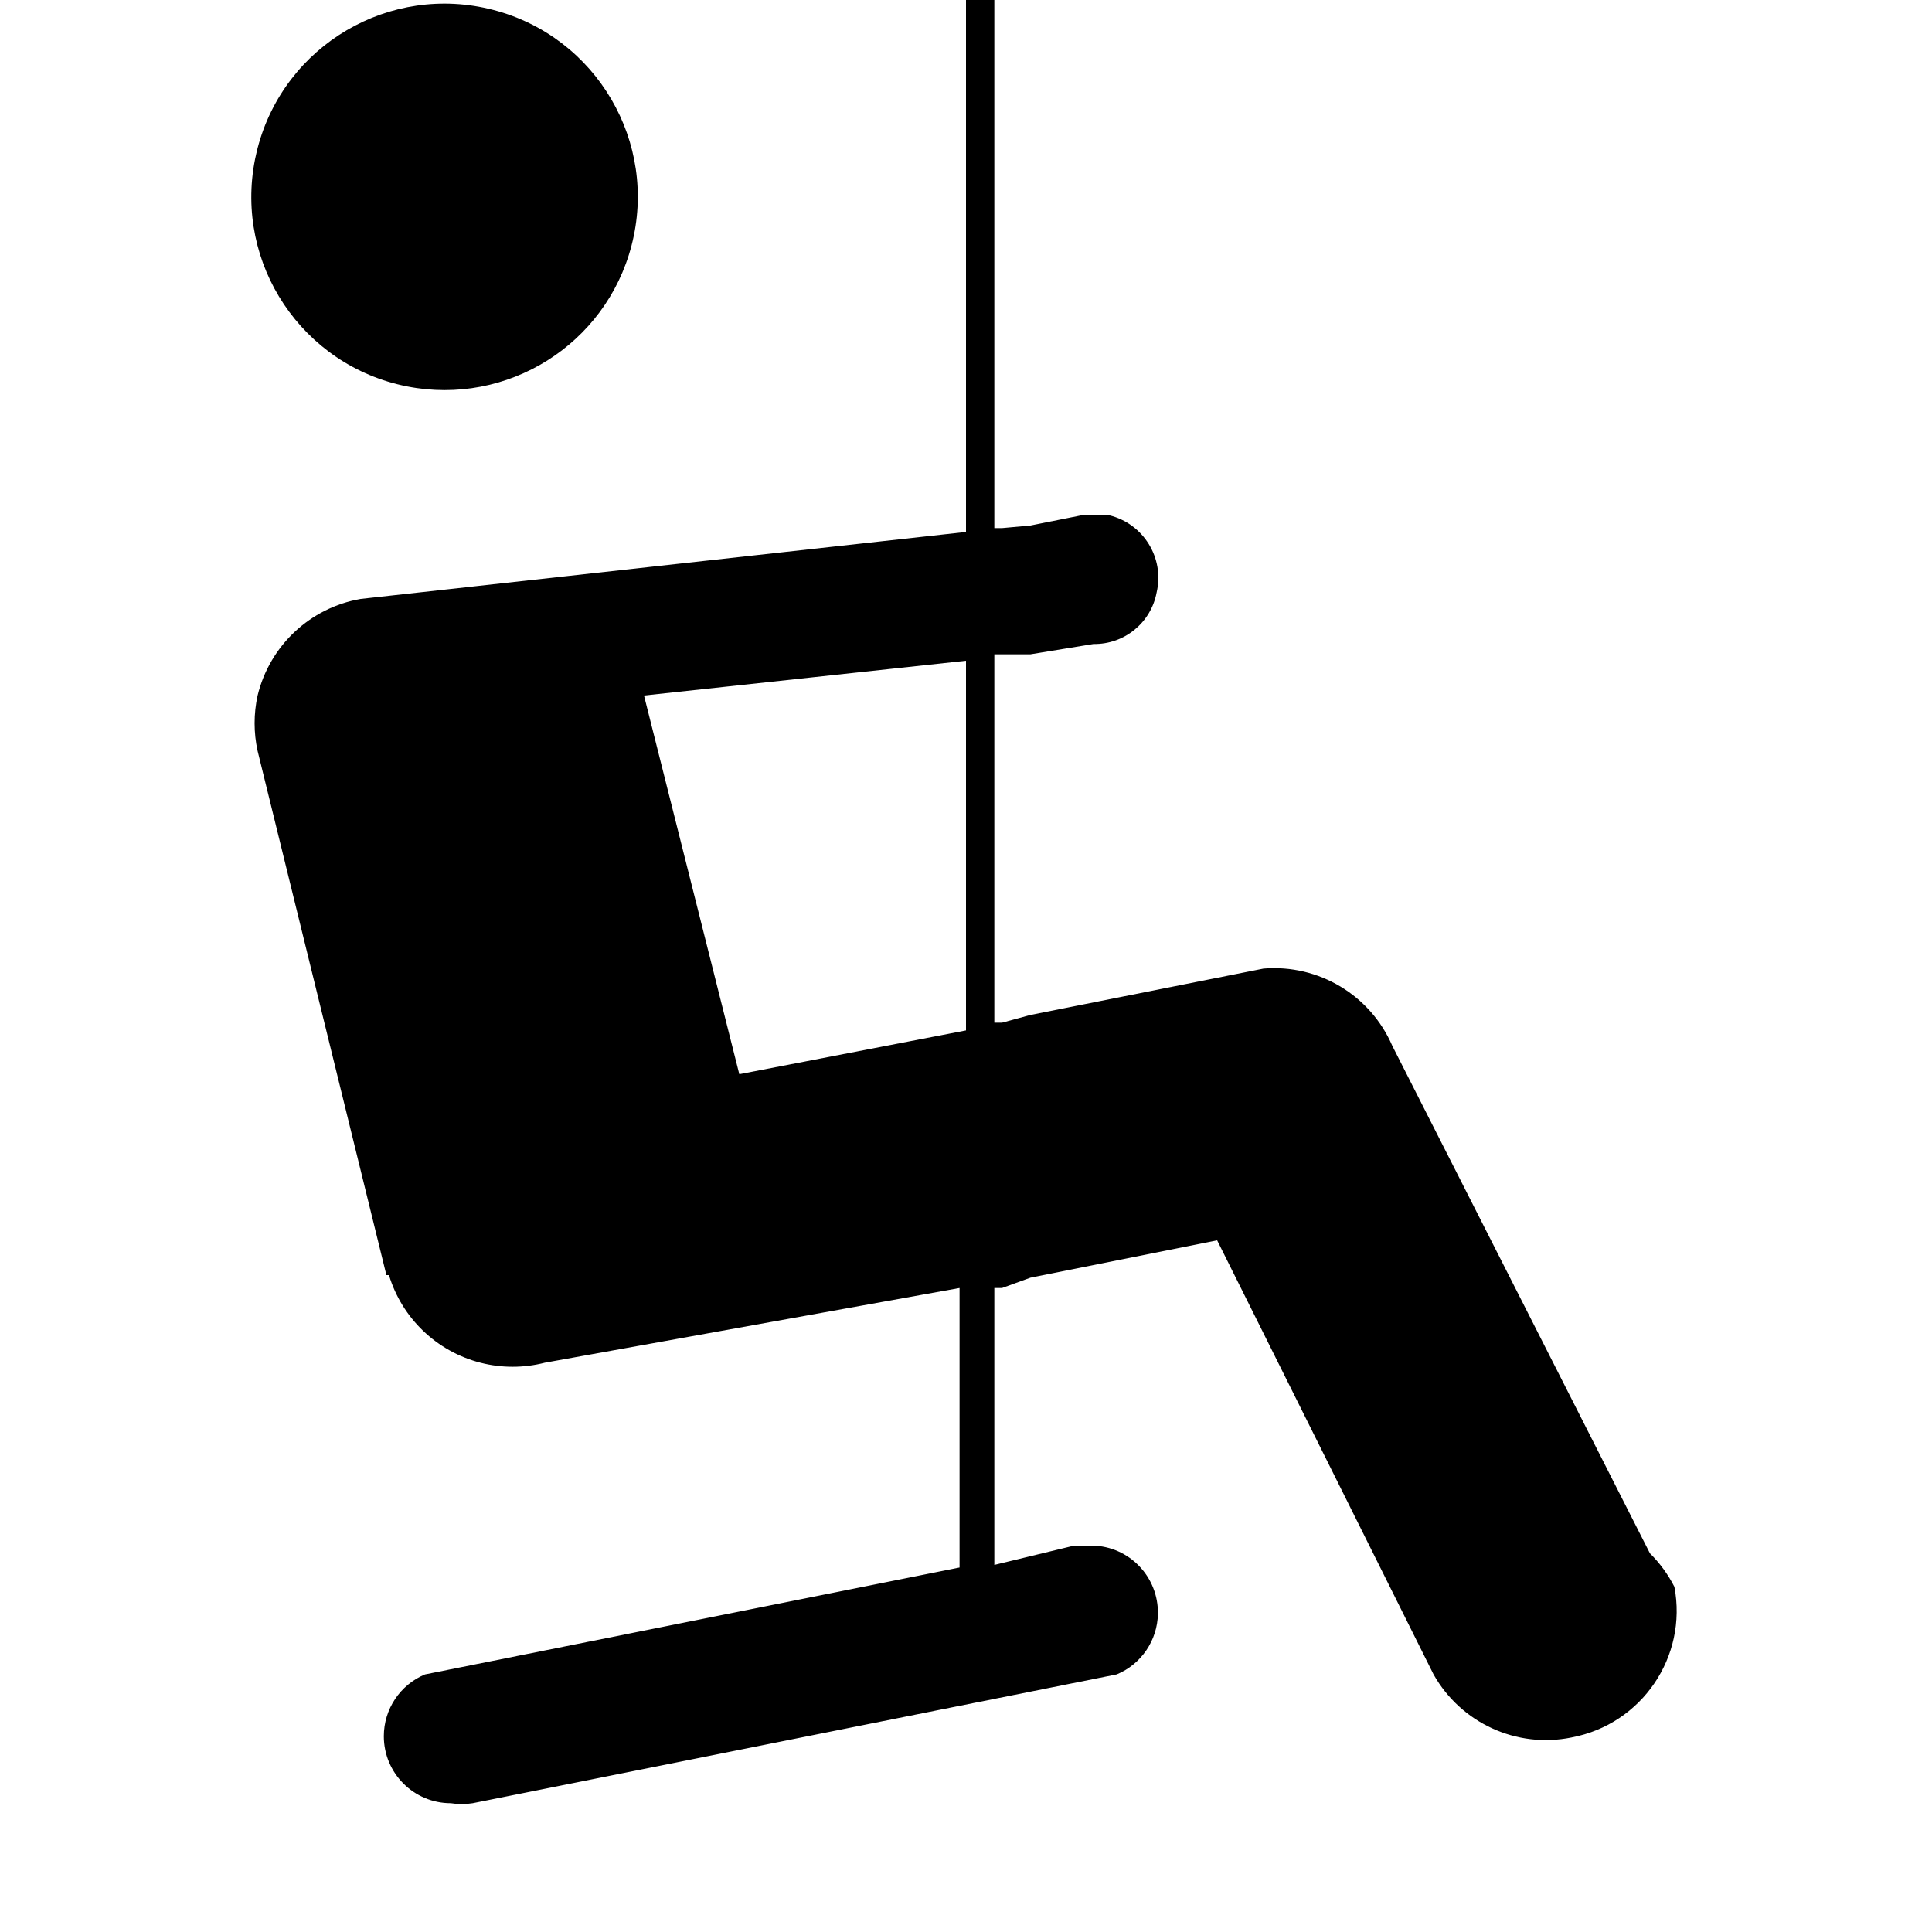
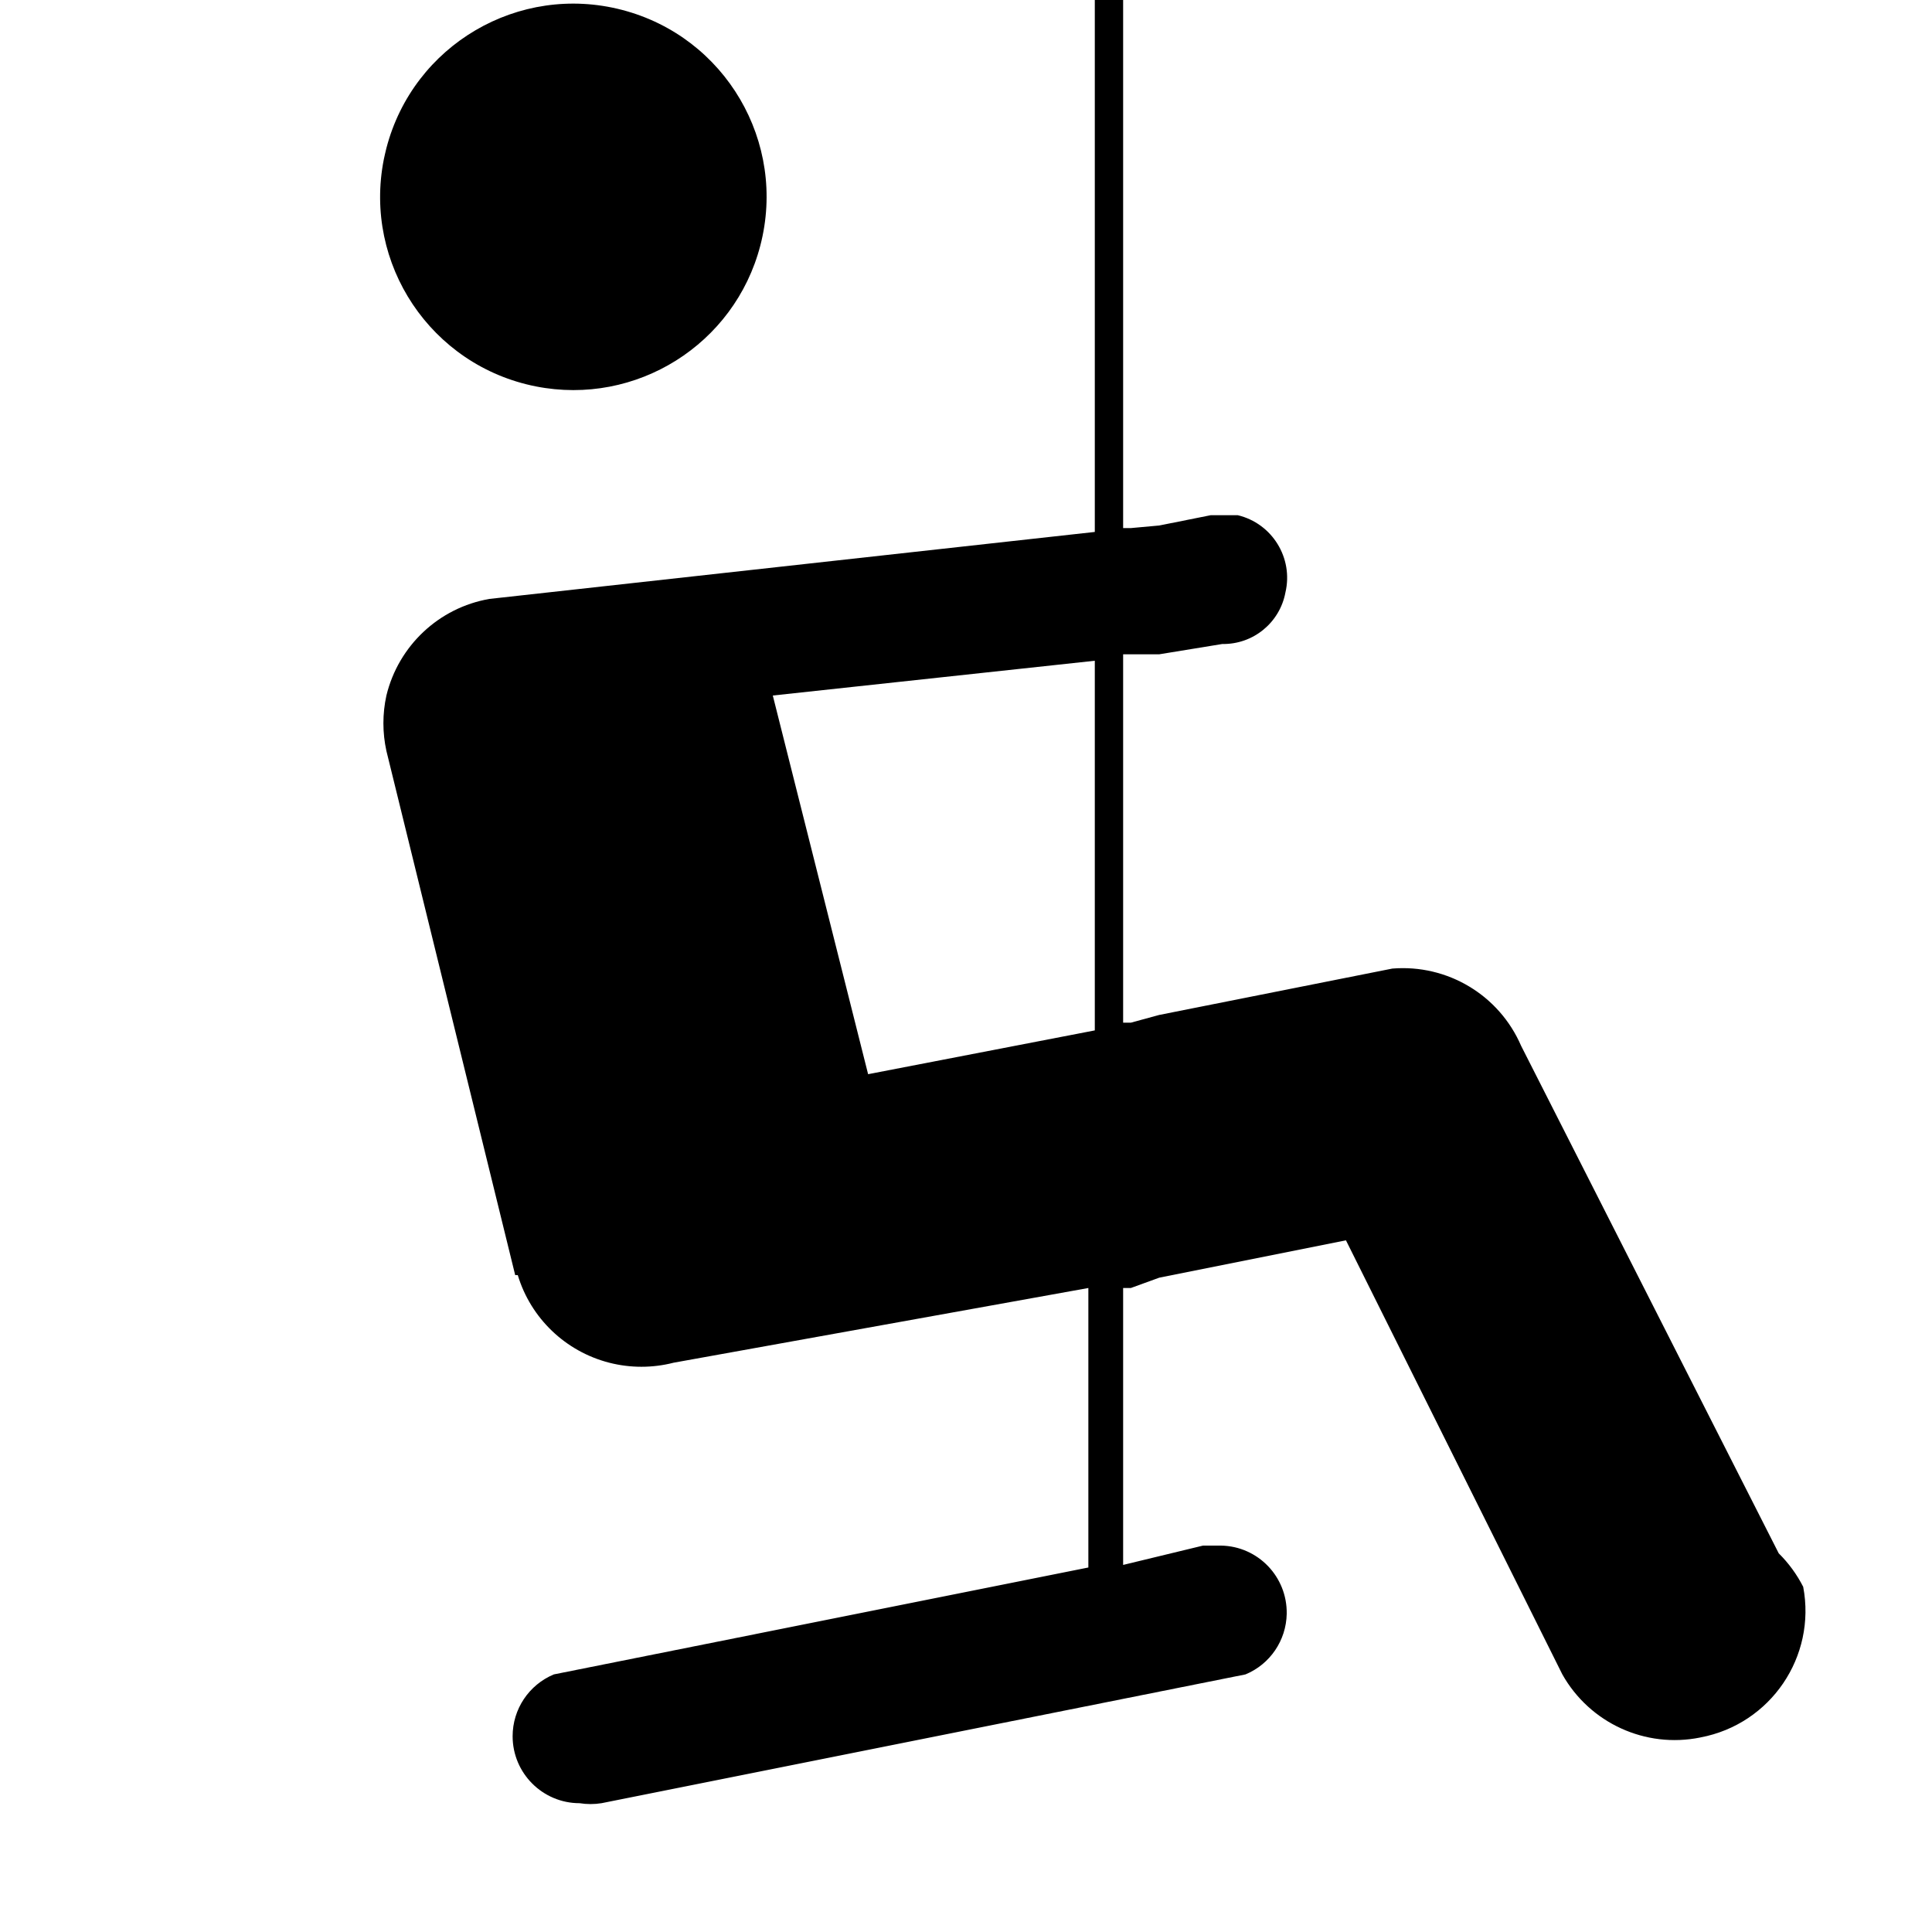
<svg xmlns="http://www.w3.org/2000/svg" width="15px" height="15px" viewBox="0 0 15 15" version="1.1">
  <defs />
  <g id="Page-1" stroke="none" stroke-width="1" fill="none" fill-rule="evenodd">
    <g id="playground" fill="#000000">
-       <g transform="translate(1, 0)" id="Layer_1">
+       <g transform="translate(2, 0)" id="Layer_1">
        <g>
          <path d="M1,1.15 C1.209,0.348 2.028,-0.132 2.83,0.077 C3.632,0.286 4.112,1.105 3.903,1.907 C3.703,2.675 2.939,3.154 2.16,3 C1.347,2.839 0.819,2.05 0.98,1.237 C0.986,1.208 0.993,1.179 1,1.15 Z M12,12.32 C12.103,12.863 11.747,13.386 11.204,13.489 C11.203,13.489 11.201,13.49 11.2,13.49 C10.775,13.576 10.343,13.378 10.13,13 L10.13,13 L8.45,9.63 L7,9.92 L6.78,10 L6.72,10 L6.72,12.15 L7.34,12 L7.48,12 C7.767,12.005 7.995,12.242 7.99,12.53 C7.986,12.736 7.861,12.921 7.67,13 L2.67,14 L2.67,14 C2.614,14.009 2.556,14.009 2.5,14 C2.213,14 1.98,13.767 1.98,13.48 C1.98,13.27 2.106,13.081 2.3,13 L2.3,13 L6.45,12.17 L6.45,10 L3.23,10.58 L3.23,10.58 C3.066,10.622 2.894,10.622 2.73,10.58 C2.391,10.493 2.121,10.235 2.02,9.9 L2,9.9 L1,5.83 L1,5.83 C0.969,5.688 0.969,5.542 1,5.4 C1.094,5.013 1.408,4.718 1.8,4.65 L1.8,4.65 L6.5,4.13 L6.5,0 L6.72,0 L6.72,4.1 L6.78,4.1 L7,4.08 L7.4,4 L7.61,4 C7.877,4.064 8.043,4.332 7.98,4.6 C7.936,4.835 7.729,5.004 7.49,5 L7,5.08 L6.78,5.08 L6.72,5.08 L6.72,7.94 L6.78,7.94 L7,7.88 L8.81,7.52 L8.81,7.52 L8.81,7.52 C9.238,7.485 9.64,7.726 9.81,8.12 L9.81,8.12 L11.81,12.06 L11.81,12.06 C11.887,12.136 11.951,12.224 12,12.32 Z M6.5,5.13 L4,5.4 L4.74,8.34 L6.5,8 L6.5,5.13 Z" id="Shape" />
        </g>
      </g>
    </g>
  </g>
</svg>
